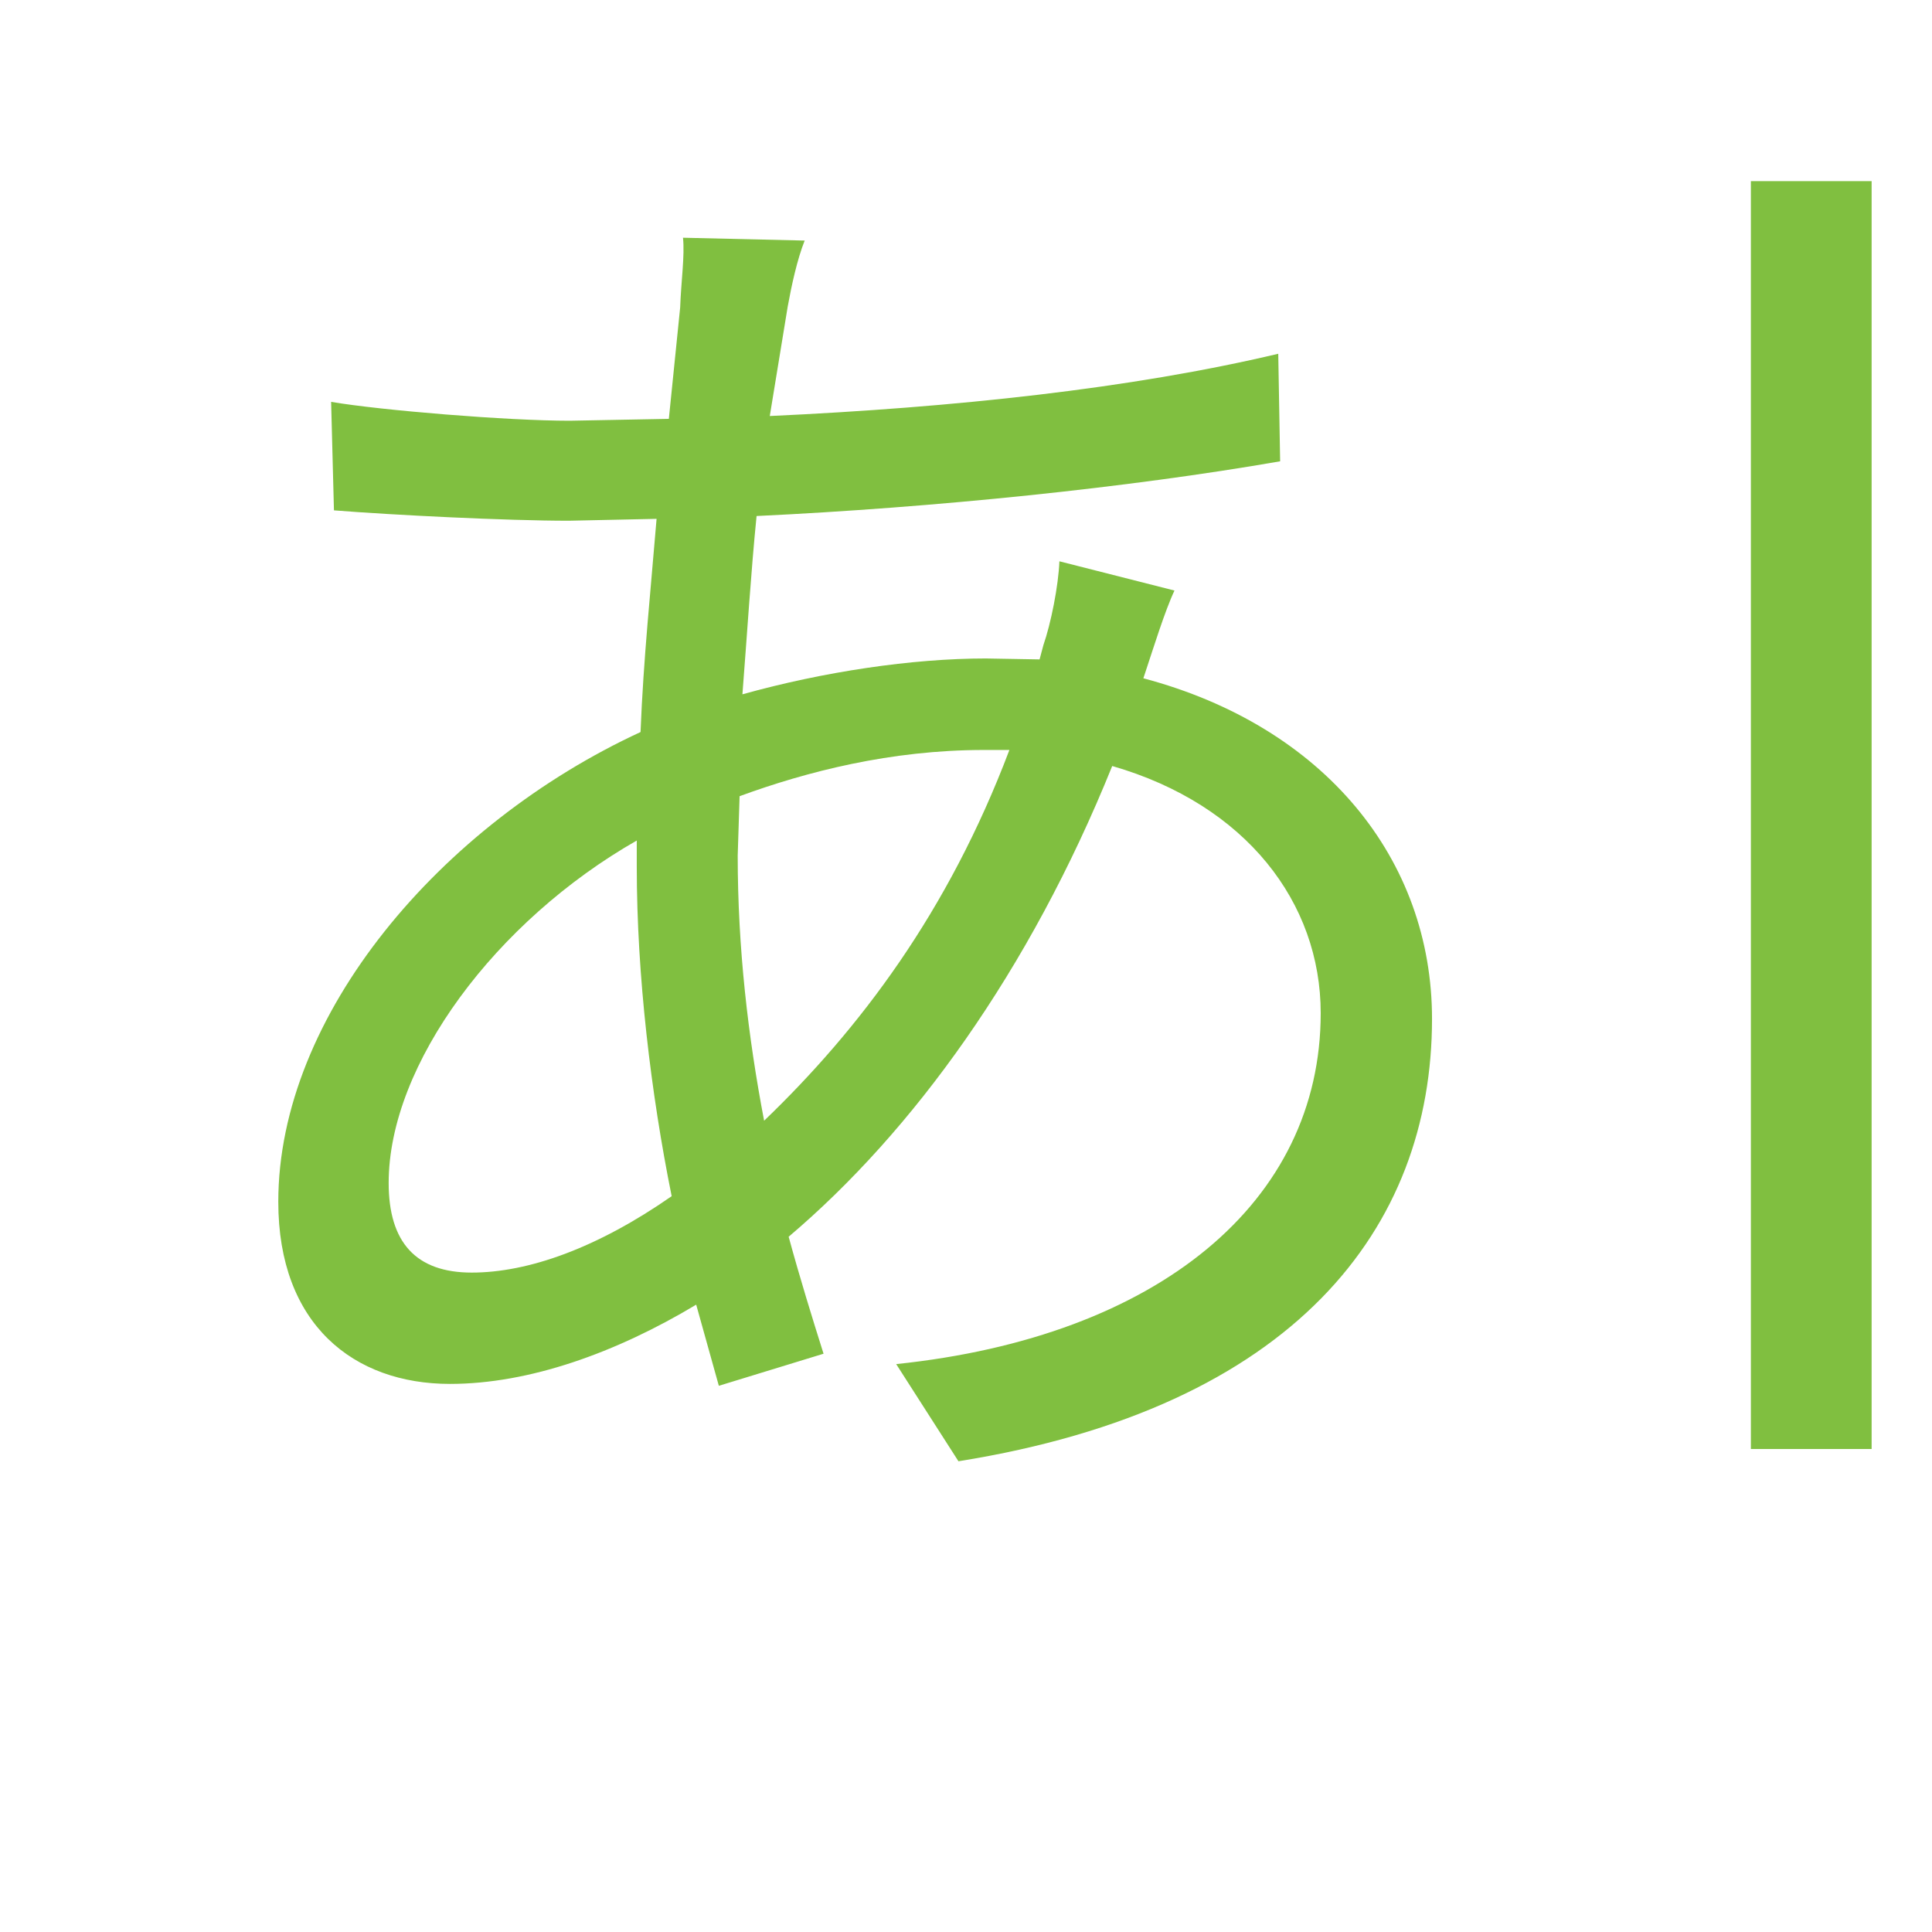
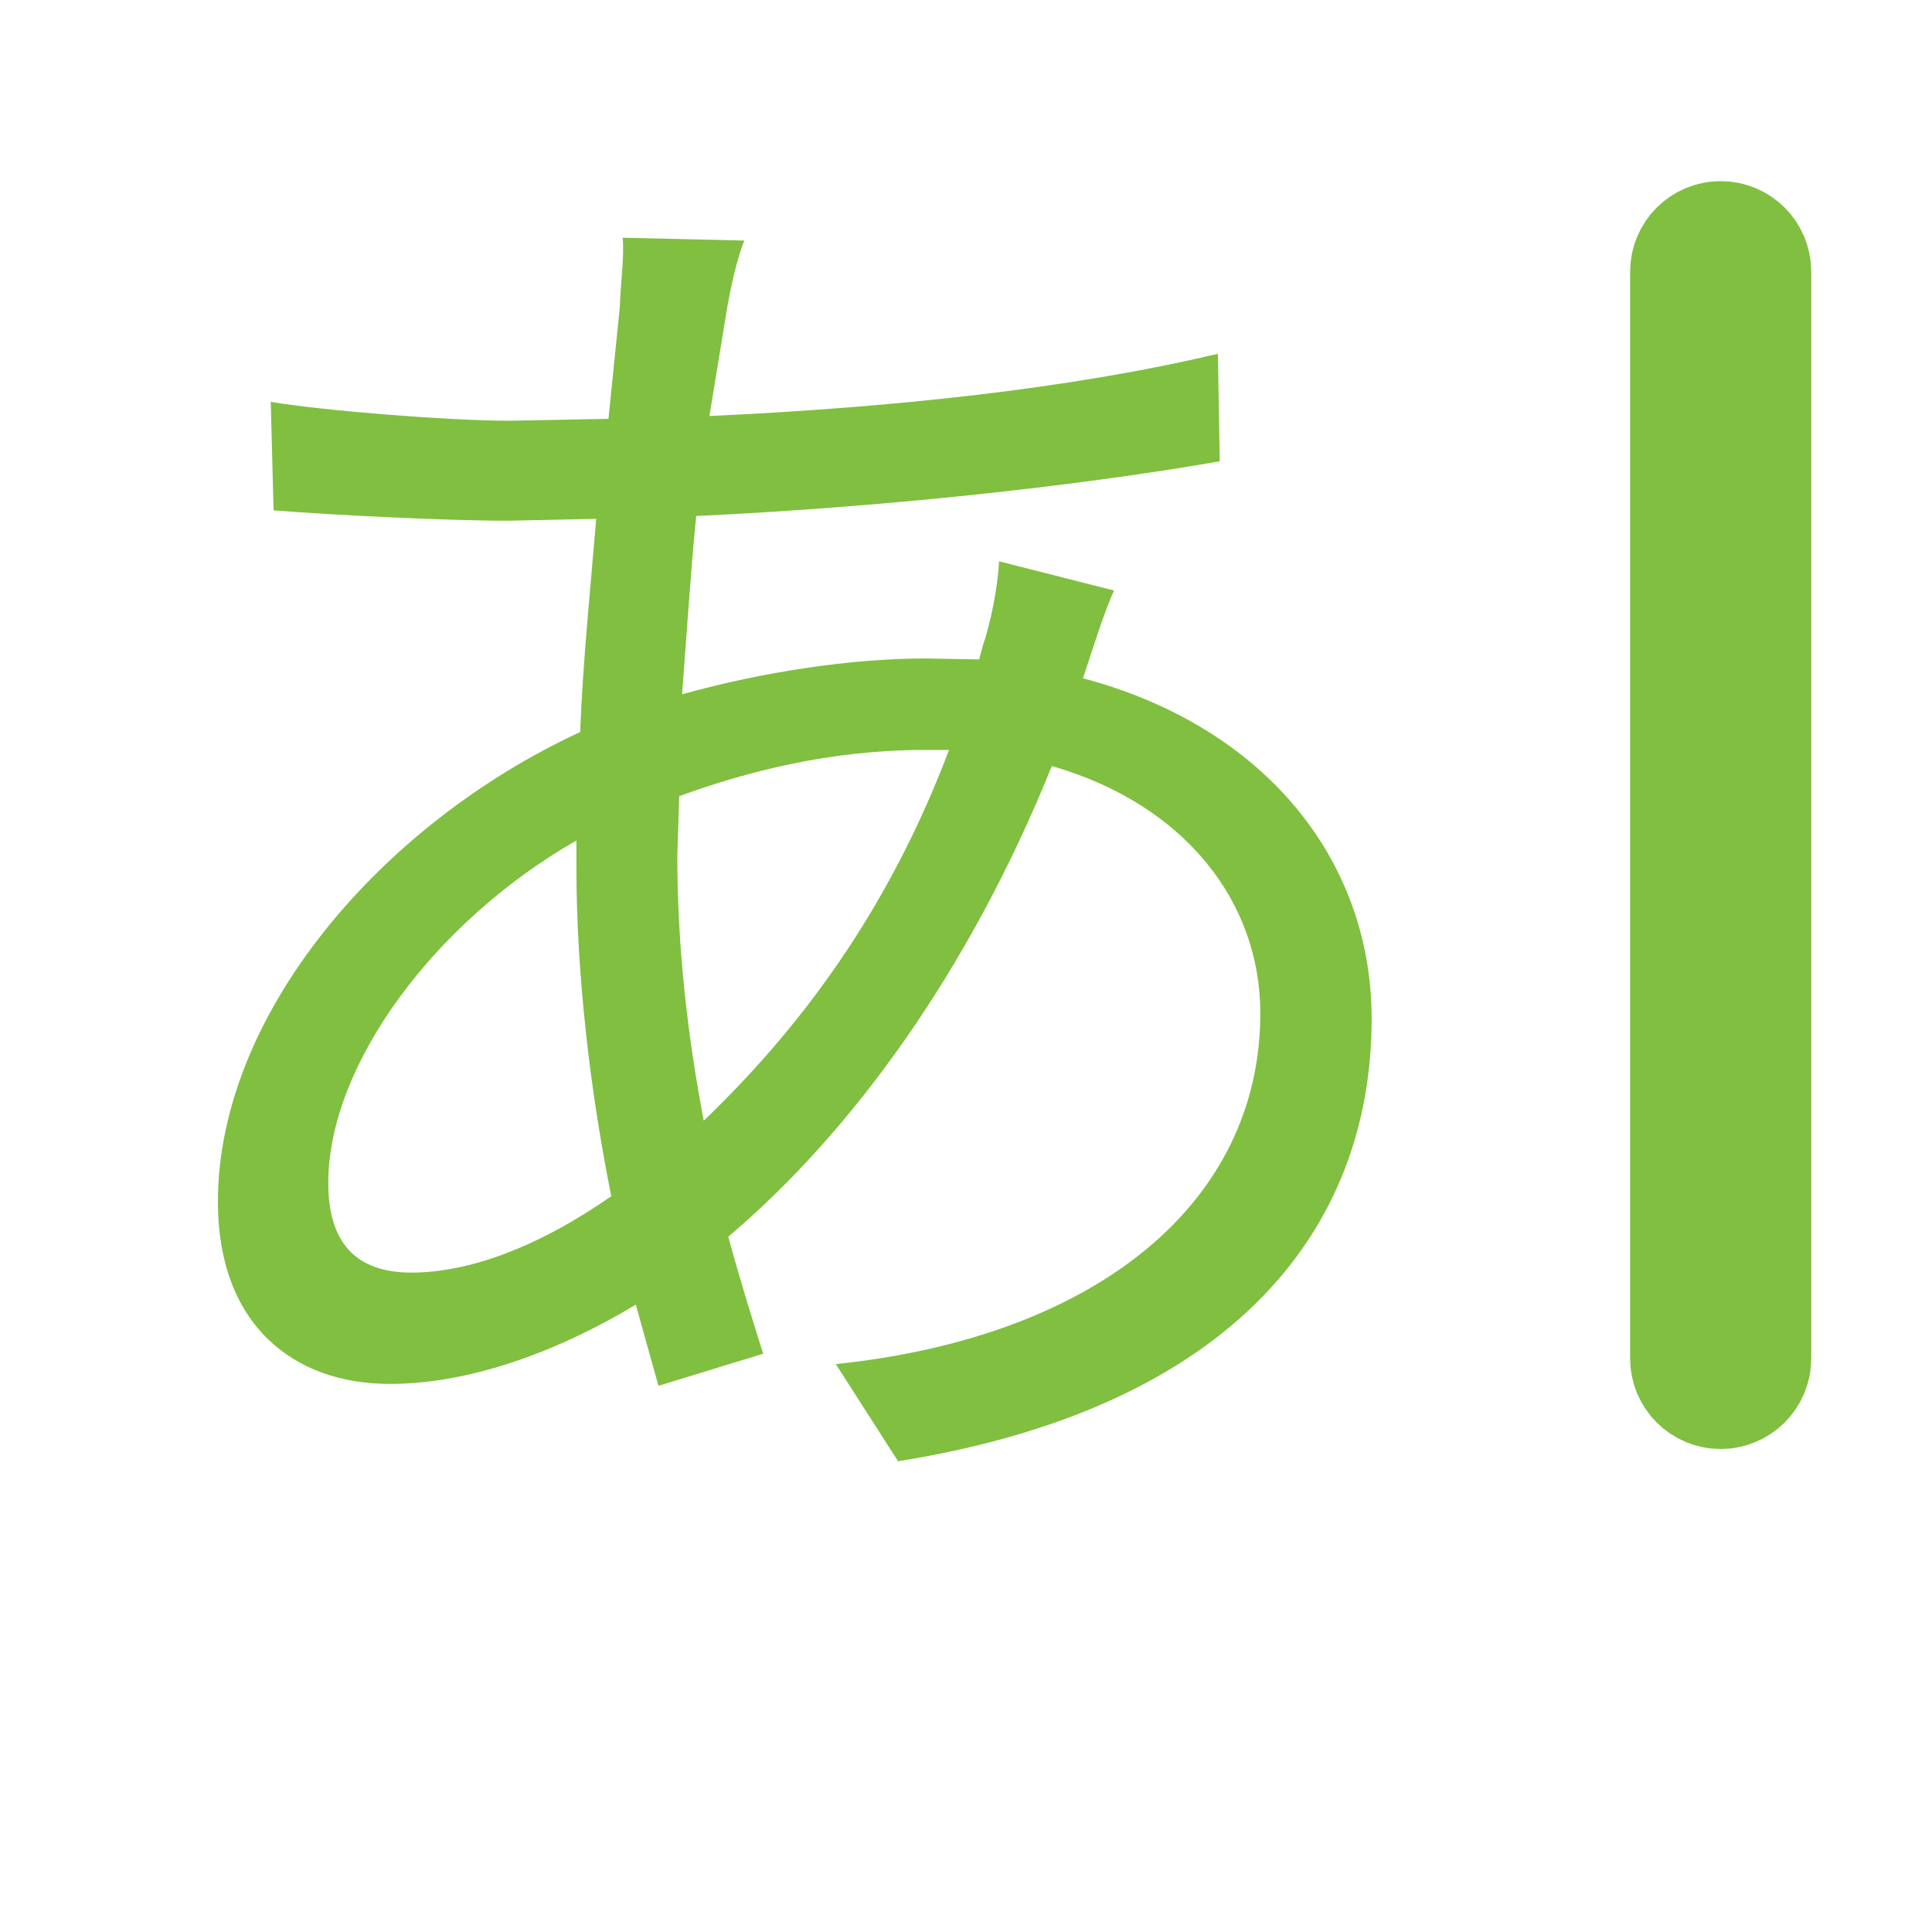
<svg xmlns="http://www.w3.org/2000/svg" version="1.1" viewBox="0 0 32 32">
  <style type="text/css">
- 	:root { stroke:hsl(90,50%,50%); fill:transparent;
- 	        stroke-width:2; stroke-linejoin:round; stroke-linecap:round }
+ 	*     { stroke-linejoin:round; stroke-linecap:round; }
+ 	:root { stroke-width:2; stroke:hsl(90,50%,50%); fill:transparent; }
	.thin { stroke-width:1 }
	
- 	line  { stroke-linecap:butt }
- 	text  { fill:hsl(90,50%,50%); stroke:transparent; font-family:sans-serif; }
+ 	text  { fill:hsl(90,50%,50%); stroke:none; font-family:sans-serif; }
</style>
-   <text x="14" y="23" text-anchor="middle" font-size="24">あ</text>
-   <line y2="-21" transform="translate(30,24)" />
+   <text x="13" y="23" text-anchor="middle" font-size="24">あ</text>
+   <rect x="28" y="4" width="1" height="19" rx="0.5" ry="0.5" />
</svg>
